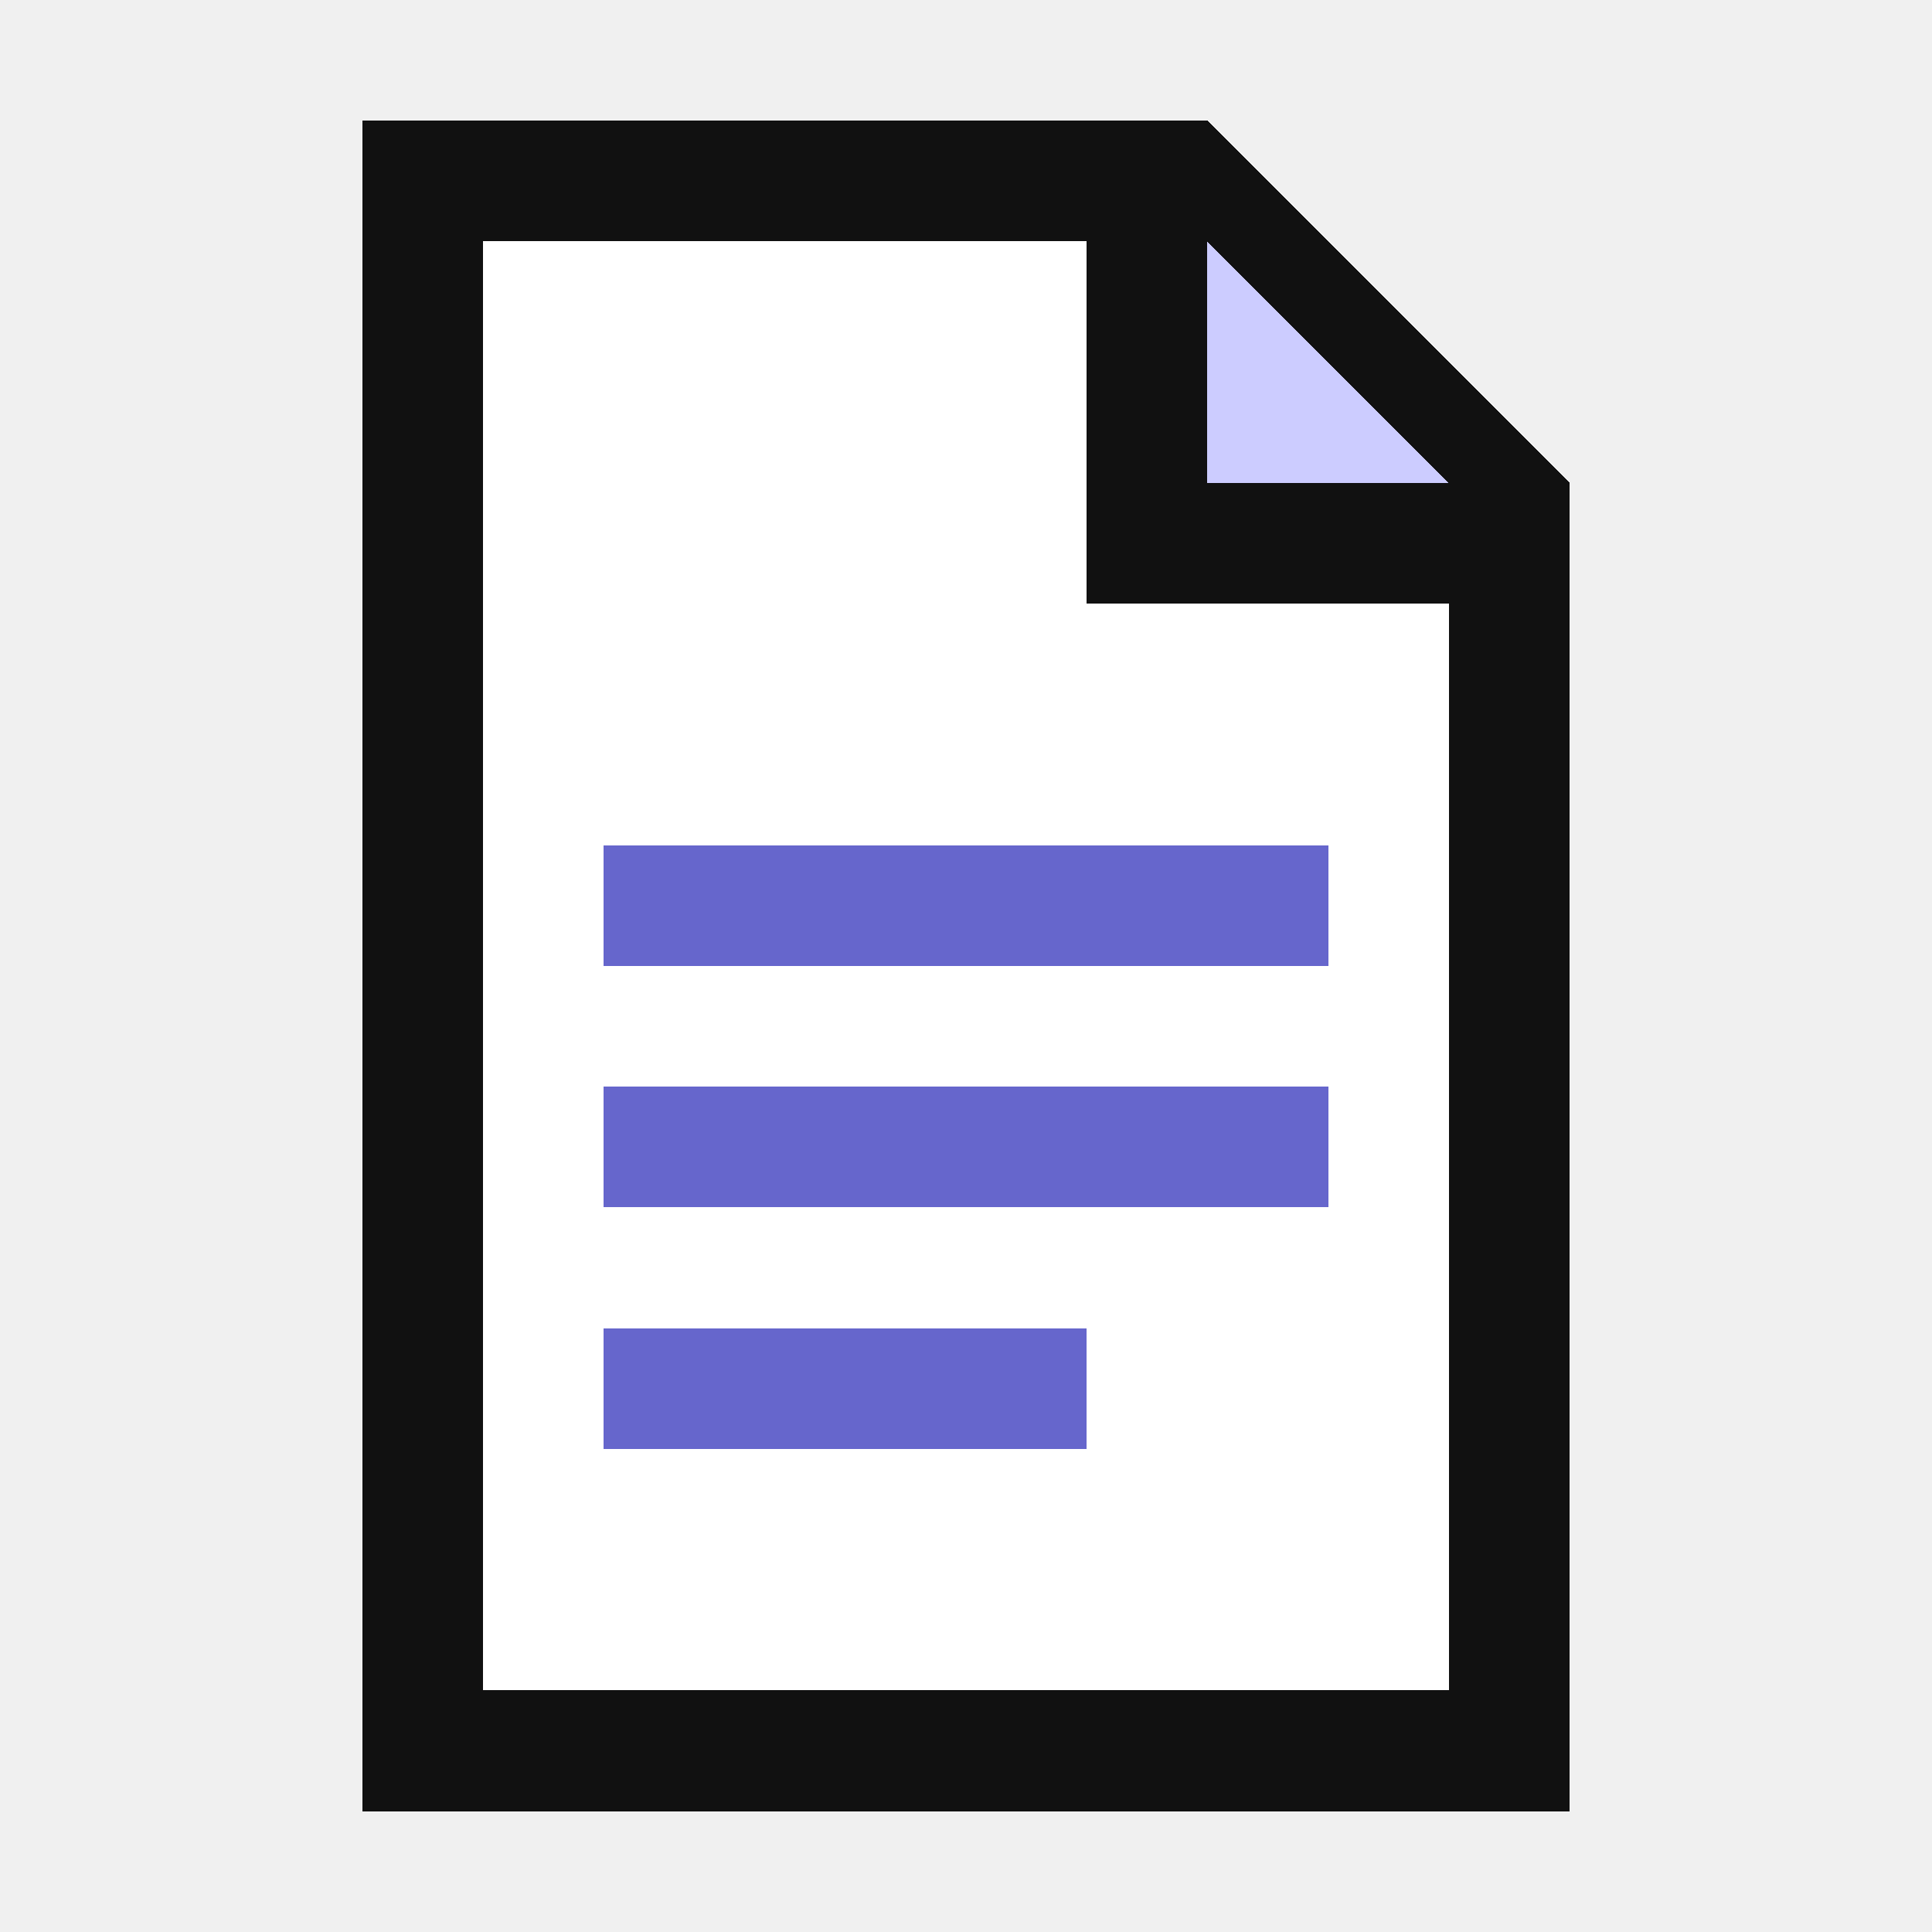
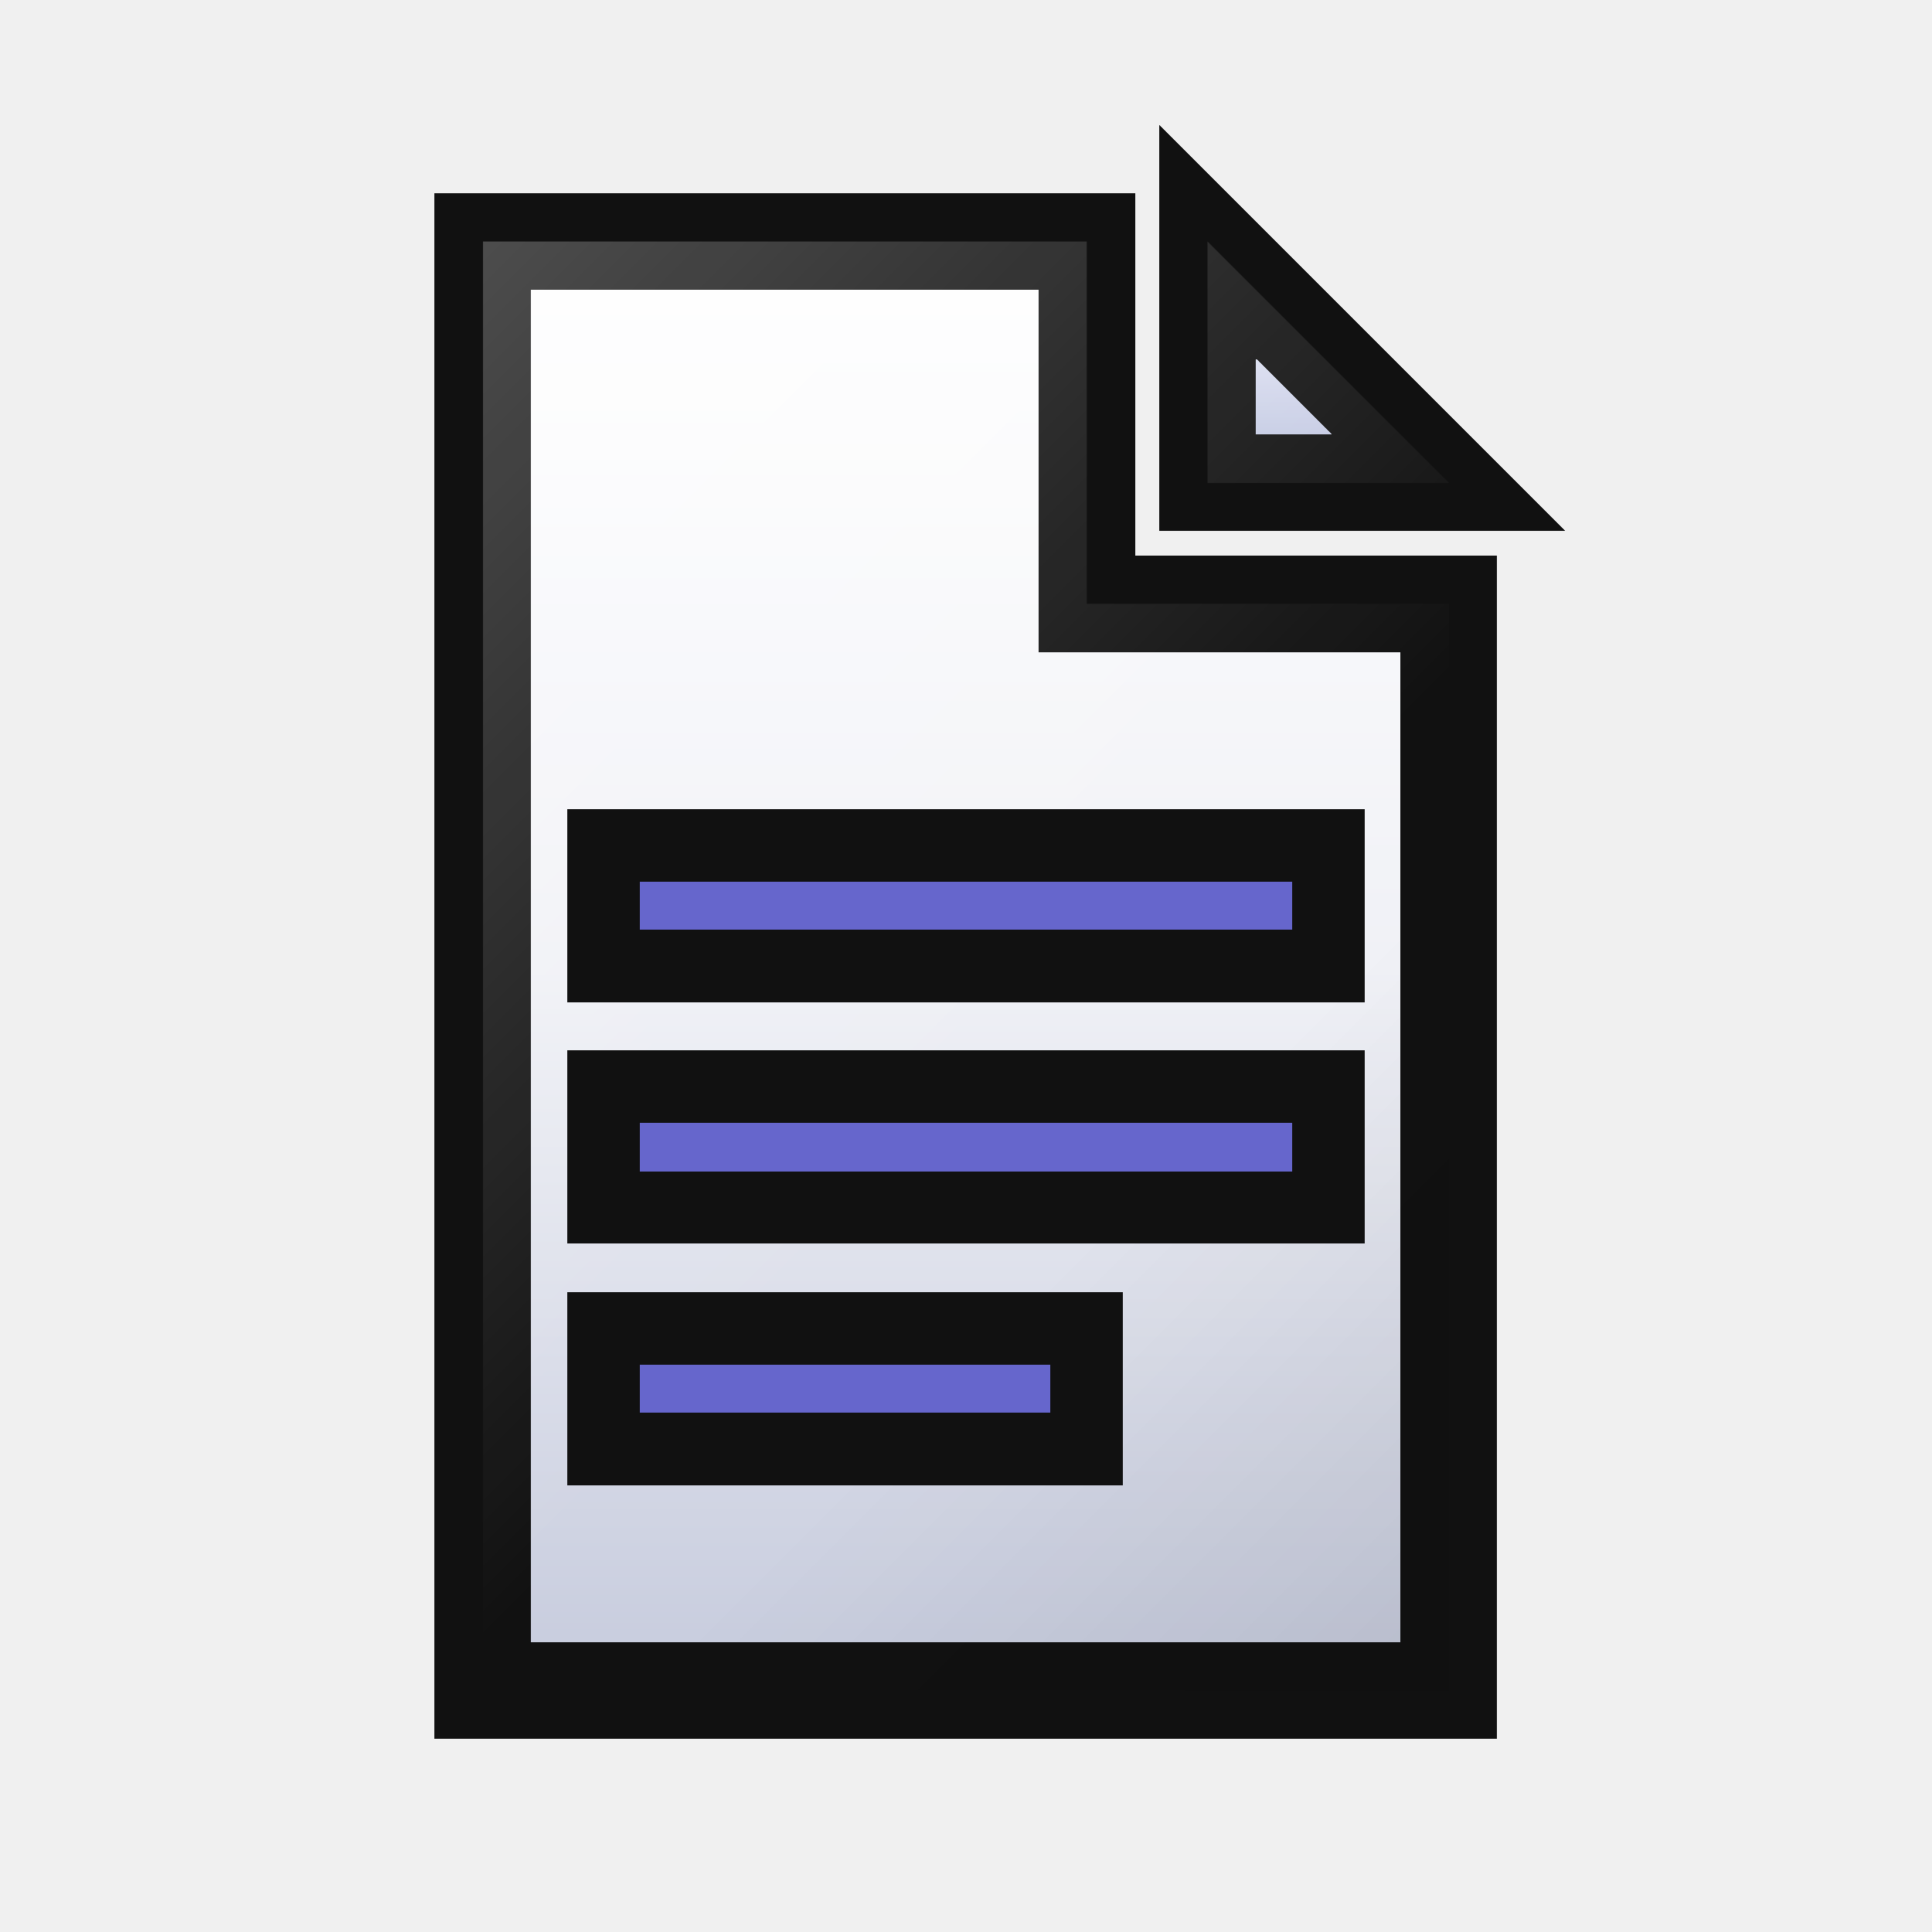
<svg xmlns="http://www.w3.org/2000/svg" width="16" height="16" viewBox="0 0 16 16" shape-rendering="crispEdges">
-   <path fill="#111" d="M3 1h7l3 3v11H3z" />
-   <path fill="#ffffff" d="M4 2h5v3h3v9H4z" />
-   <path fill="#ccccff" d="M10 2l2 2h-2z" />
-   <path fill="#6666cc" d="M5 7h6v1H5zM5 9h6v1H5zM5 11h4v1H5z" />
+   <defs>
+     <linearGradient id="g-body" x1="0" y1="0" x2="0" y2="1">
+       <stop offset="0" stop-color="#ffffff" />
+       <stop offset="0.5" stop-color="#f0f1f6" />
+       <stop offset="1" stop-color="#c6cbdd" />
+     </linearGradient>
+     <linearGradient id="g-soft" x1="0" y1="0" x2="0" y2="1">
+       <stop offset="0" stop-color="#eef0f8" />
+       <stop offset="0.5" stop-color="#d9ddef" />
+       <stop offset="1" stop-color="#b9c0dc" />
+     </linearGradient>
+     <linearGradient id="g-hi" x1="0" y1="0" x2="1" y2="1">
+       <stop offset="0" stop-color="#ffffff" stop-opacity="0.38" />
+       <stop offset="0.55" stop-color="#ffffff" stop-opacity="0" />
+     </linearGradient>
+     <linearGradient id="g-sh" x1="0" y1="0" x2="1" y2="1">
+       <stop offset="0.6" stop-color="#000000" stop-opacity="0" />
+       <stop offset="1" stop-color="#000000" stop-opacity="0.16" />
+     </linearGradient>
+     <clipPath id="cp-body">
+       <path d="M4 2h5v3h3v9H4z" />
+       <path d="M10 2l2 2h-2z" />
+     </clipPath>
+   </defs>
+   <path d="M4 2h5v3h3v9H4z" fill="url(#g-body)" stroke="#111" stroke-width="0.8" />
+   <path d="M10 2l2 2h-2z" fill="url(#g-soft)" stroke="#111" stroke-width="0.8" />
+   <g clip-path="url(#cp-body)">
+     <rect x="0" y="0" width="16" height="16" fill="url(#g-hi)" />
+     <rect x="0" y="0" width="16" height="16" fill="url(#g-sh)" />
+     <rect x="0" y="0" width="1" height="16" fill="#ffffff" fill-opacity="0.2" />
+     <rect x="15" y="0" width="1" height="16" fill="#000000" fill-opacity="0.12" />
+   </g>
+   <path d="M5 7h6v1H5zM5 9h6v1H5zM5 11h4v1H5z" fill="#6666cc" stroke="#111" stroke-width="0.6" />
</svg>
